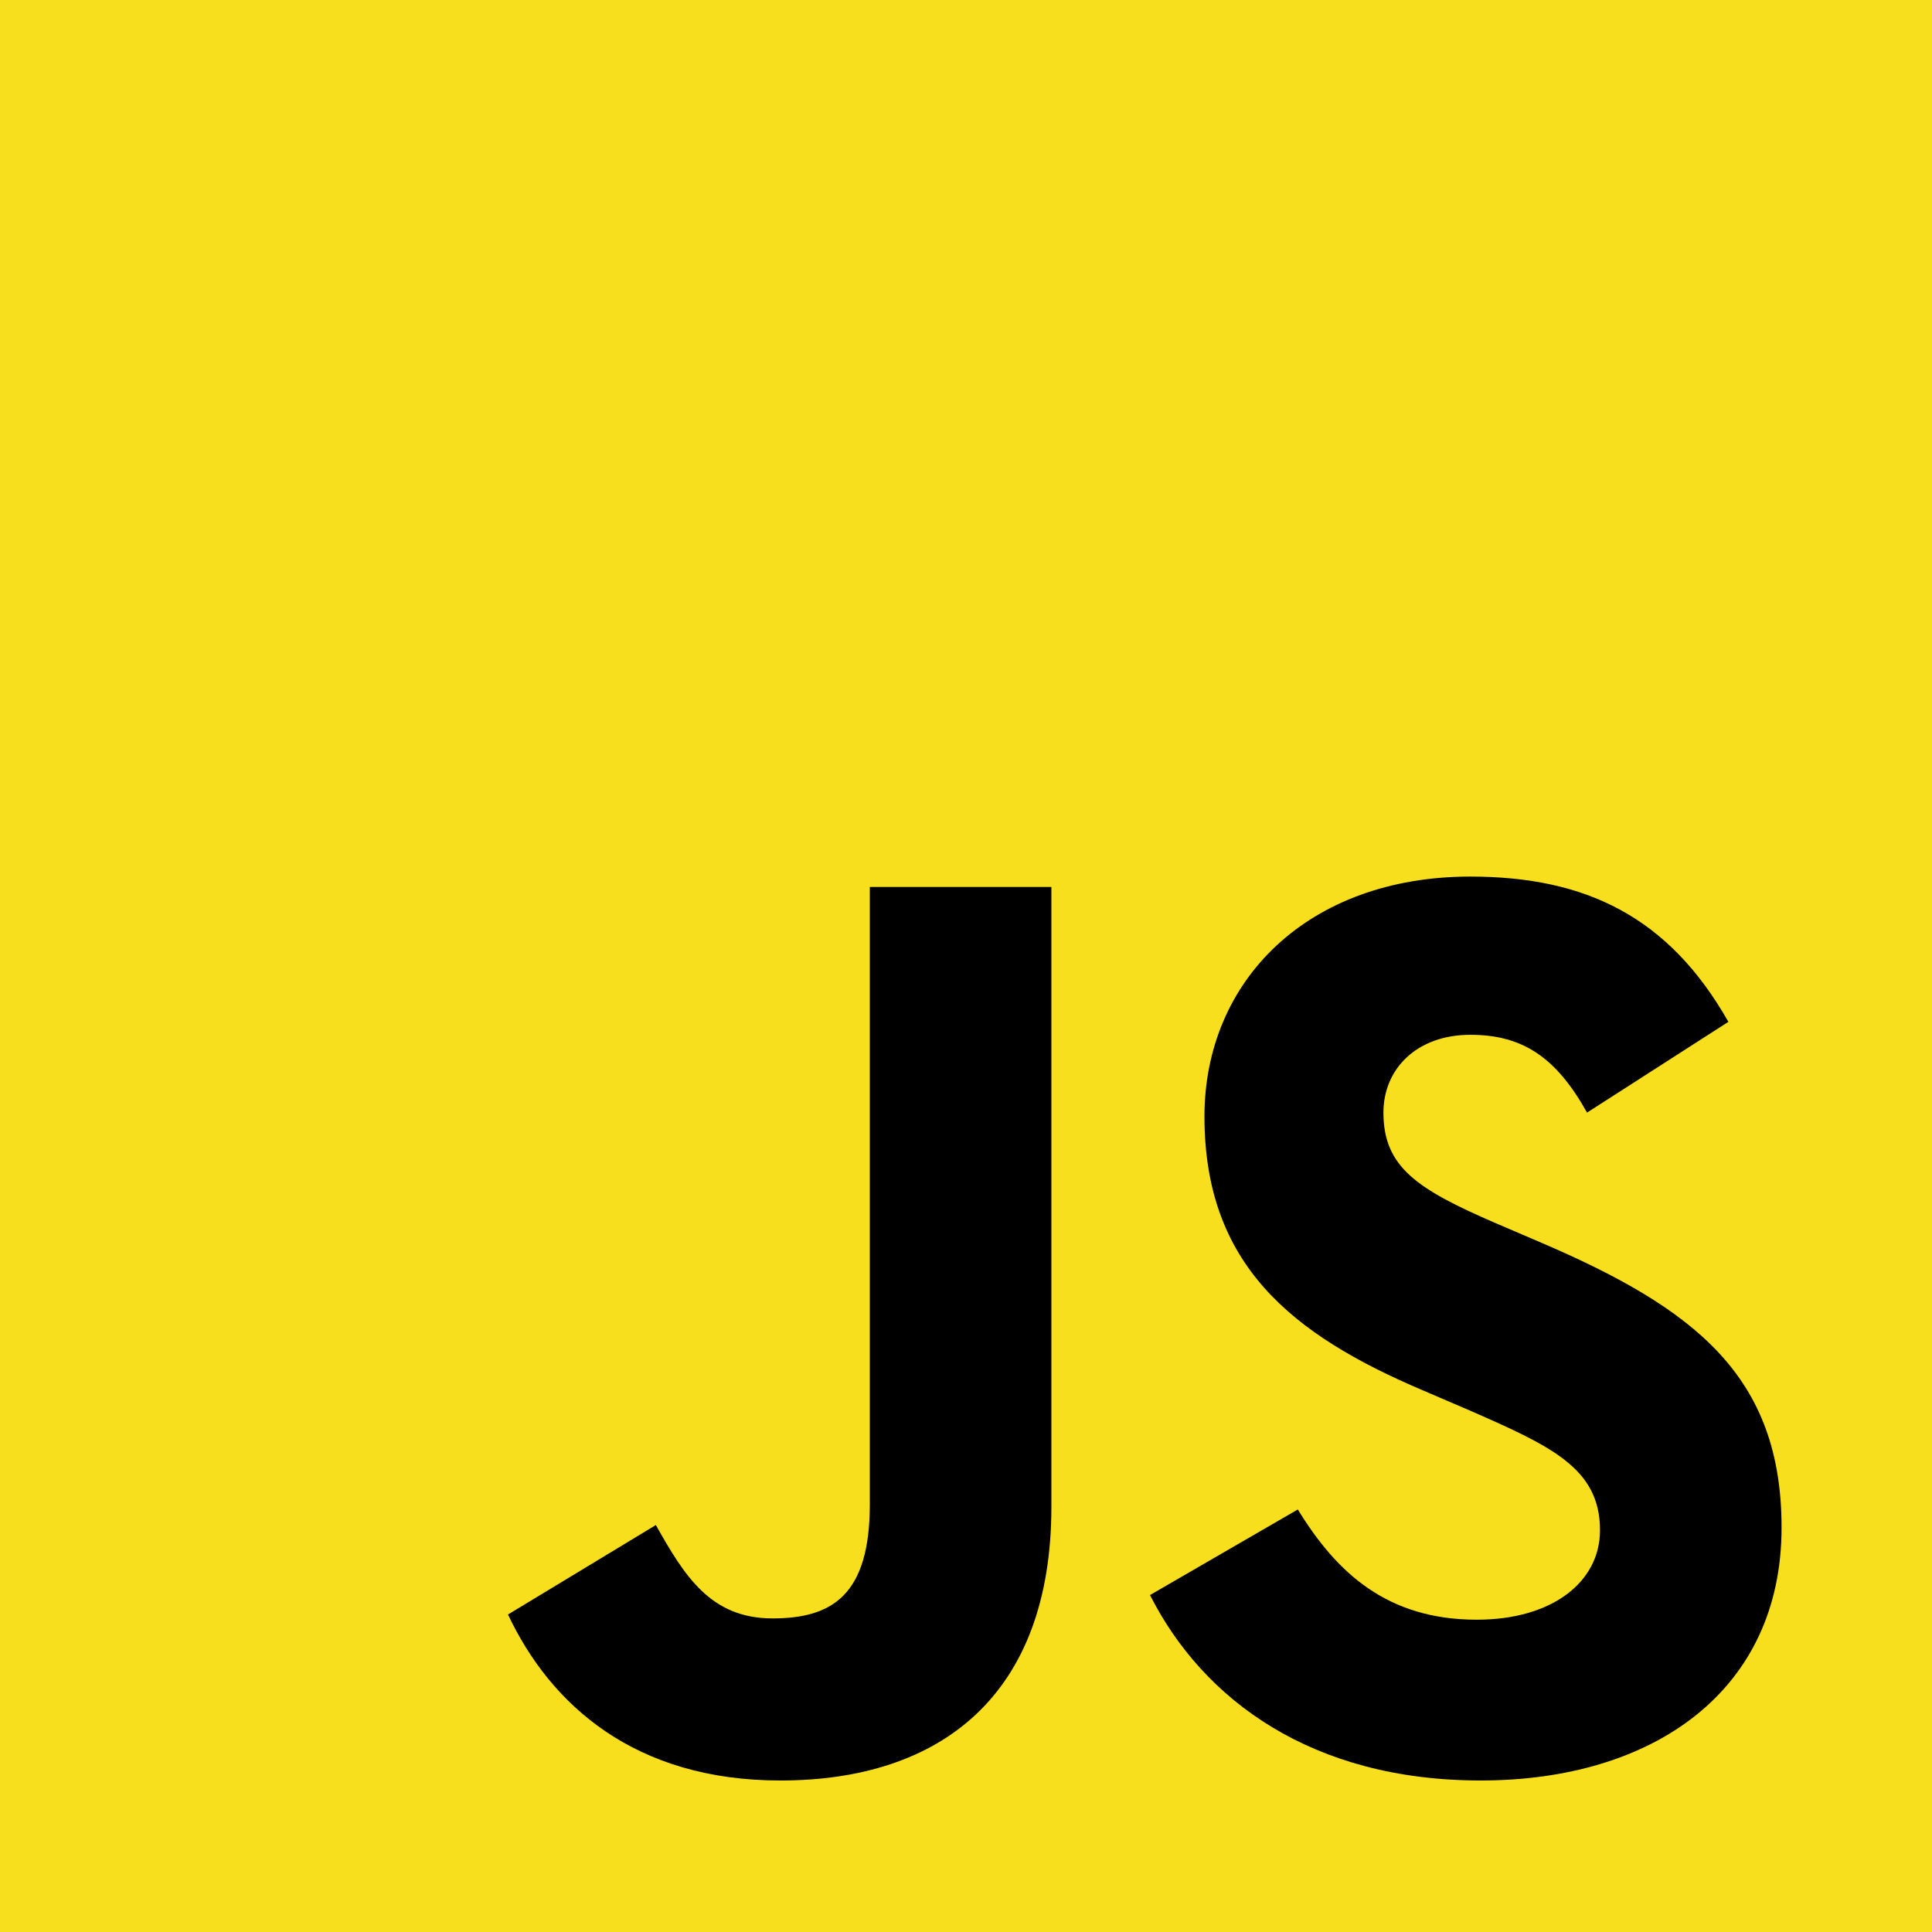
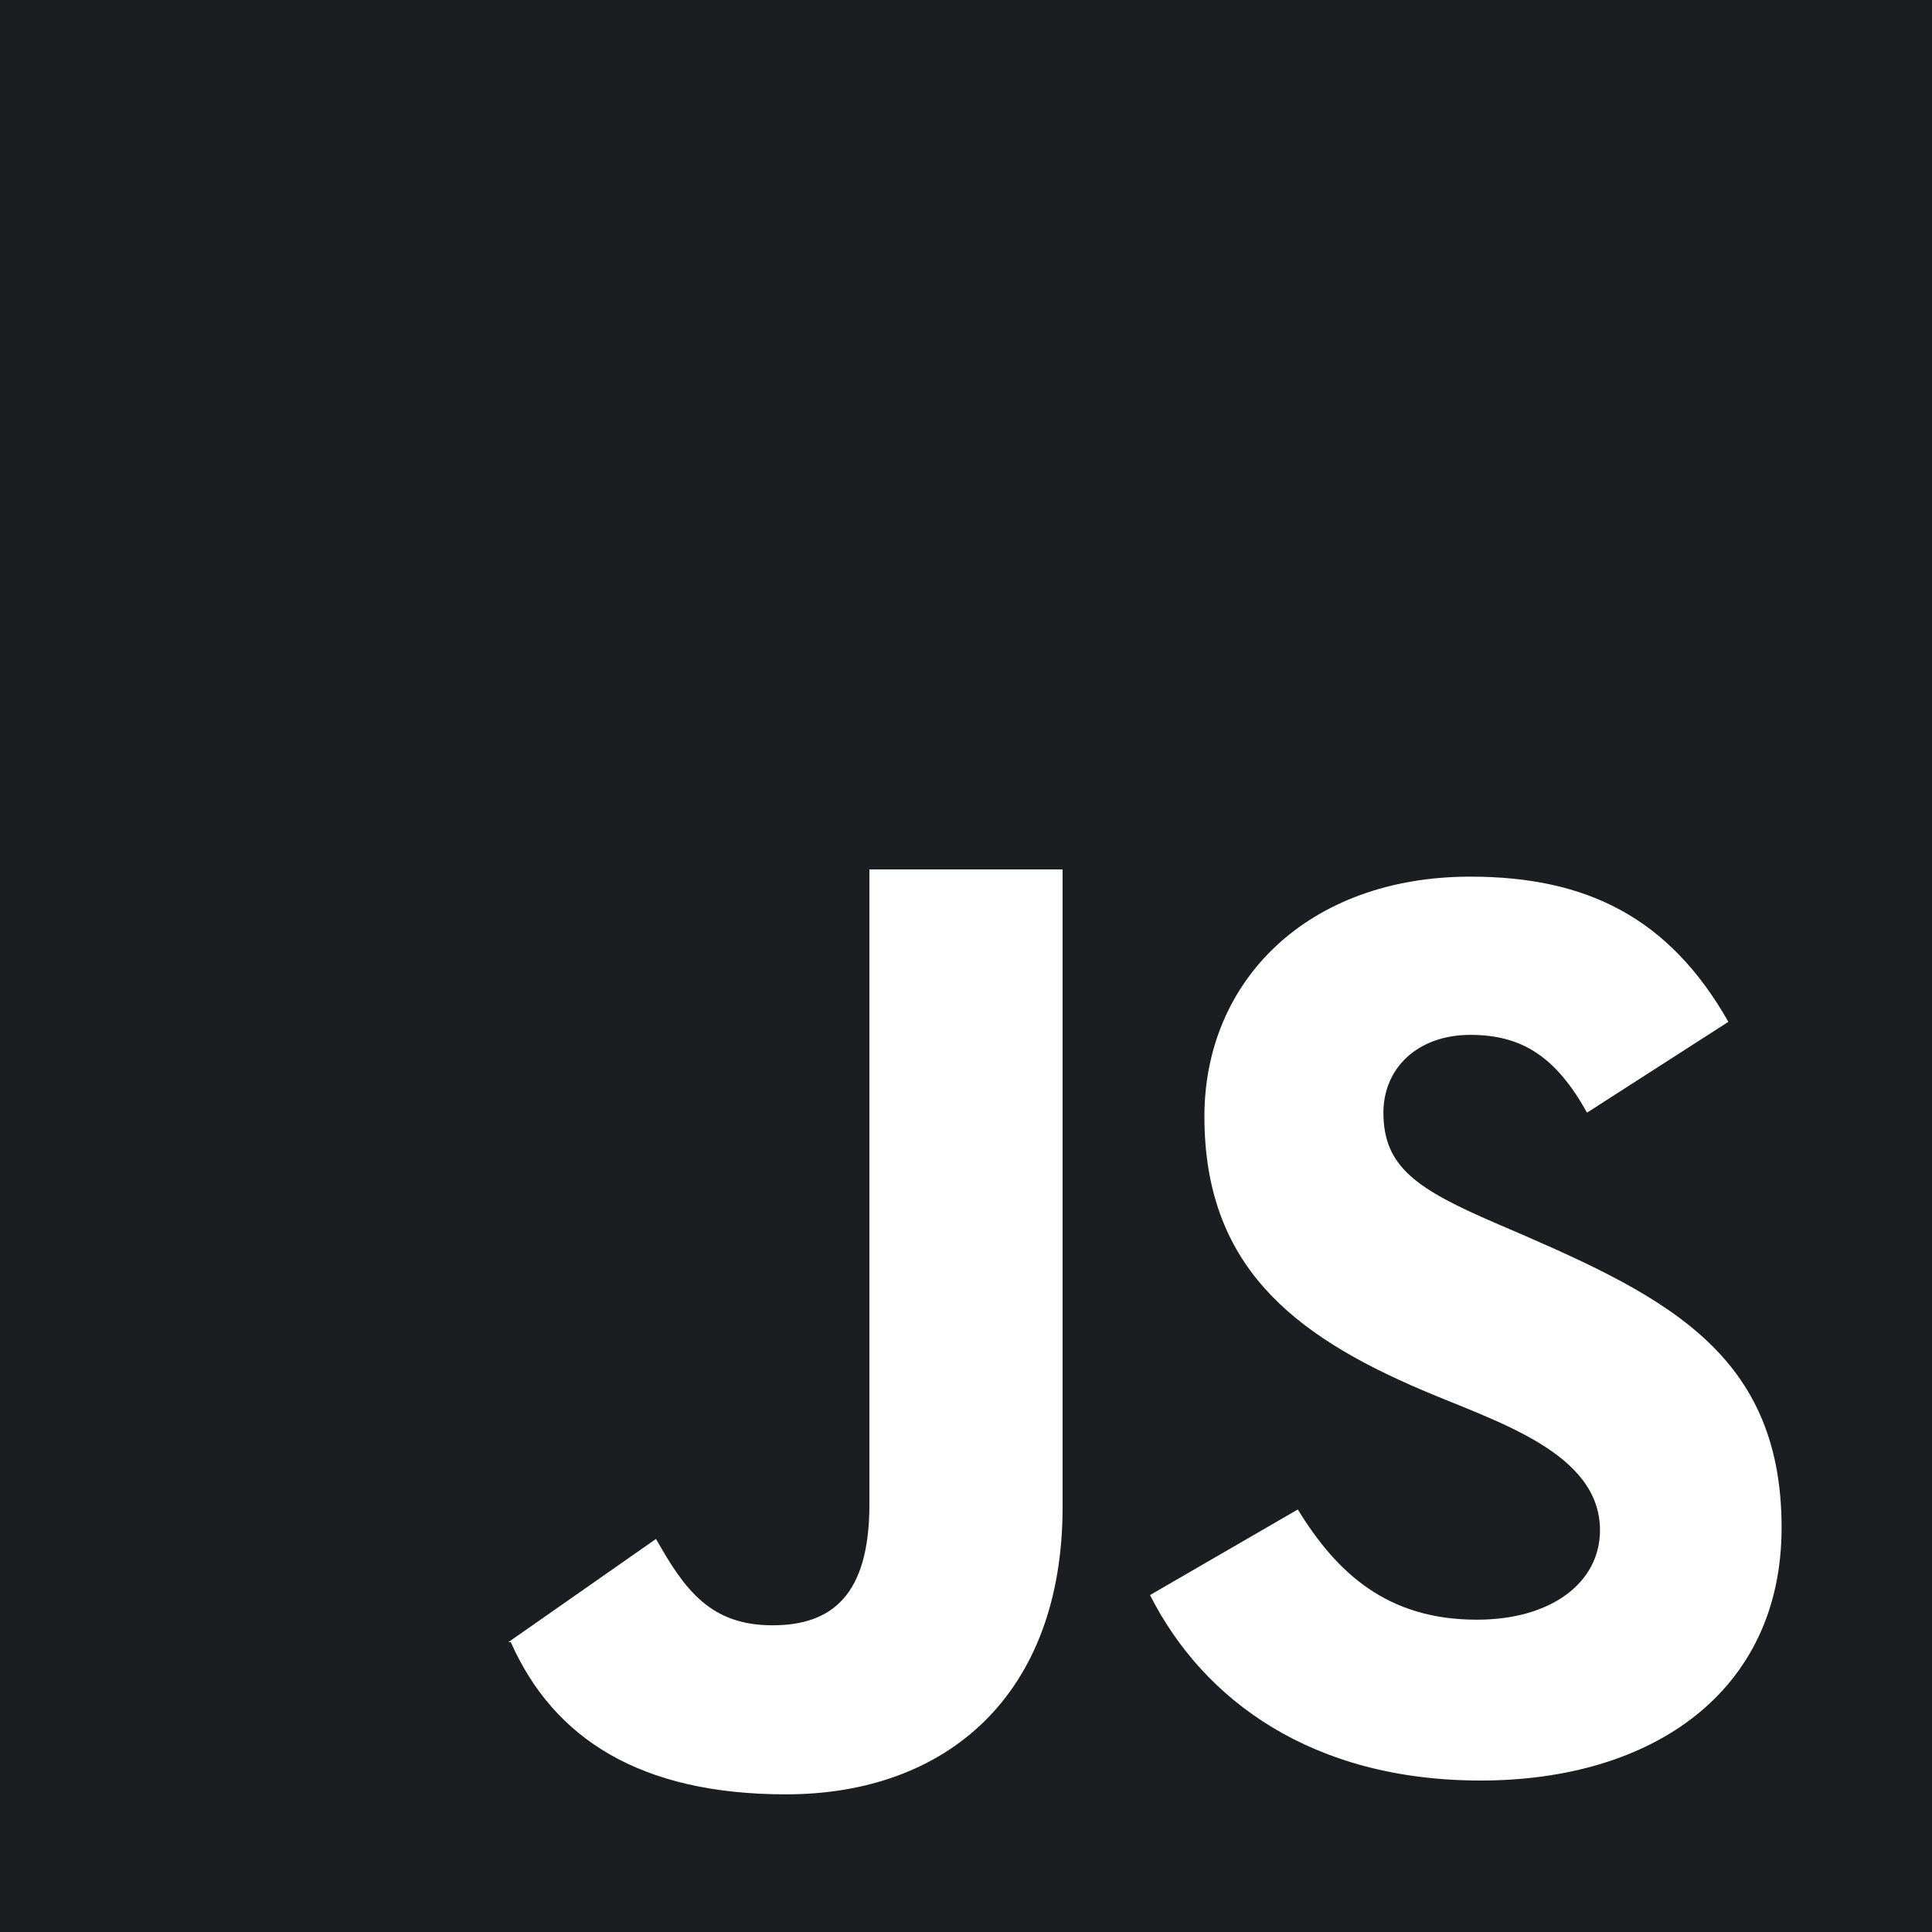
- <svg xmlns="http://www.w3.org/2000/svg" height="256" preserveAspectRatio="xMidYMid" viewBox="0 0 256 256" width="256">
-   <path d="m0 0h256v256h-256z" fill="#f7df1e" />
-   <path d="m67.312 213.932 19.591-11.856c3.779 6.701 7.218 12.371 15.464 12.371 7.905 0 12.889-3.092 12.889-15.12v-81.798h24.057v82.138c0 24.917-14.606 36.259-35.915 36.259-19.245 0-30.416-9.967-36.087-21.996" />
-   <path d="m152.381 211.354 19.588-11.342c5.157 8.421 11.858 14.607 23.715 14.607 9.968 0 16.325-4.984 16.325-11.858 0-8.248-6.53-11.17-17.528-15.98l-6.013-2.58c-17.357-7.388-28.871-16.667-28.871-36.258 0-18.044 13.747-31.792 35.228-31.792 15.294 0 26.292 5.328 34.196 19.247l-18.731 12.028c-4.124-7.389-8.591-10.309-15.464-10.309-7.046 0-11.514 4.468-11.514 10.309 0 7.218 4.468 10.14 14.778 14.608l6.014 2.577c20.45 8.765 31.963 17.699 31.963 37.804 0 21.654-17.012 33.51-39.867 33.51-22.339 0-36.775-10.654-43.819-24.574" />
+ <svg xmlns="http://www.w3.org/2000/svg" width="800px" height="800px" viewBox="0 0 20 20" version="1.1">
+   <defs>
+ 
+ </defs>
+   <g id="Page-1" stroke="none" stroke-width="1" fill="none" fill-rule="evenodd">
+     <g id="Dribbble-Light-Preview" transform="translate(-420, -7479)" fill="#1C1D20">
+       <g id="icons" transform="translate(56, 160)">
+         <path d="M379.328,7337.432 C377.583,7337.432 376.455,7336.6 375.905,7335.512 L375.905,7335.512 L377.435,7334.626 C377.838,7335.284 378.361,7335.767 379.288,7335.767 C380.066,7335.767 380.563,7335.378 380.563,7334.841 C380.563,7334.033 379.485,7333.717 378.724,7333.391 C377.368,7332.814 376.468,7332.089 376.468,7330.558 C376.468,7329.149 377.542,7328.075 379.221,7328.075 C380.415,7328.075 381.275,7328.491 381.892,7329.578 L380.429,7330.518 C380.107,7329.941 379.758,7329.713 379.221,7329.713 C378.67,7329.713 378.321,7330.062 378.321,7330.518 C378.321,7331.082 378.67,7331.31 379.476,7331.659 C381.165,7332.383 382.443,7332.952 382.443,7334.814 C382.443,7336.506 381.114,7337.432 379.328,7337.432 L379.328,7337.432 Z M375,7334.599 C375,7336.546 373.801,7337.575 372.136,7337.575 C370.632,7337.575 369.731,7337 369.288,7336 L369.273,7336 L369.266,7336 L369.262,7336 L370.791,7334.931 C371.086,7335.454 371.352,7335.825 371.996,7335.825 C372.614,7335.825 373,7335.512 373,7334.573 L373,7328 L375,7328 L375,7334.599 Z M364,7339 L384,7339 L384,7319 L364,7319 L364,7339 Z" id="javascript-[#155]">
+ 
+ </path>
+       </g>
+     </g>
+   </g>
</svg>
